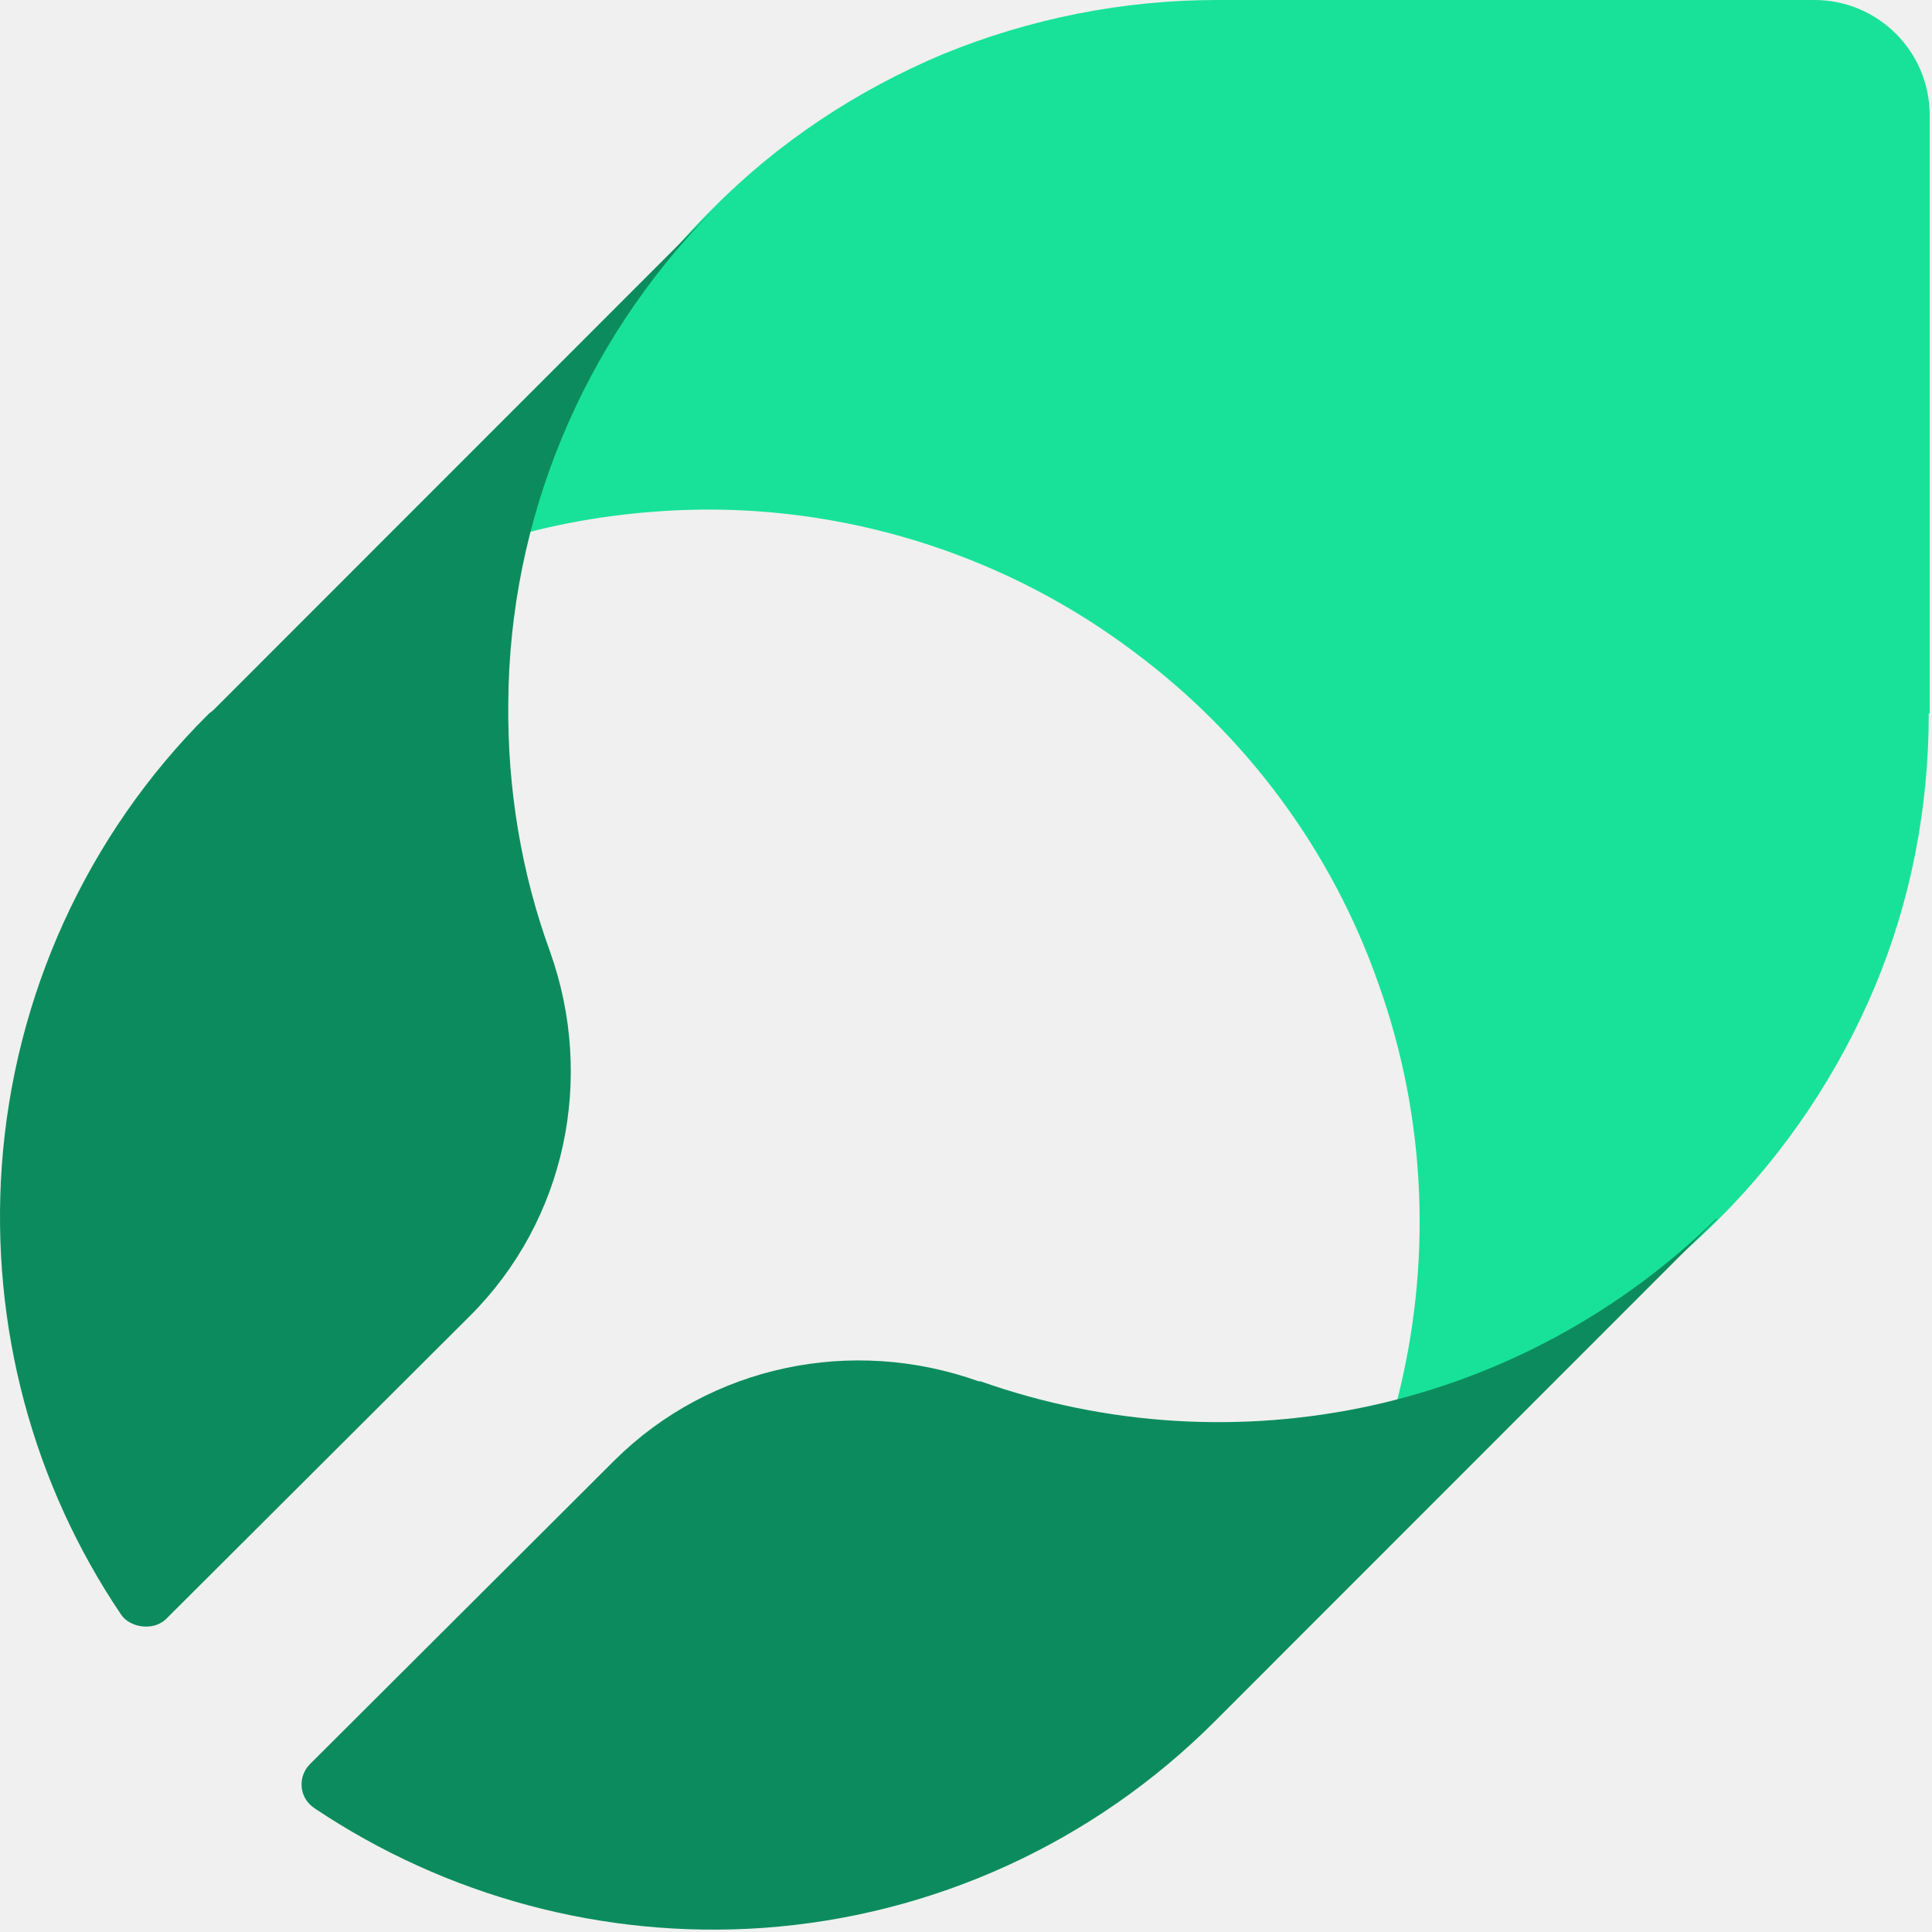
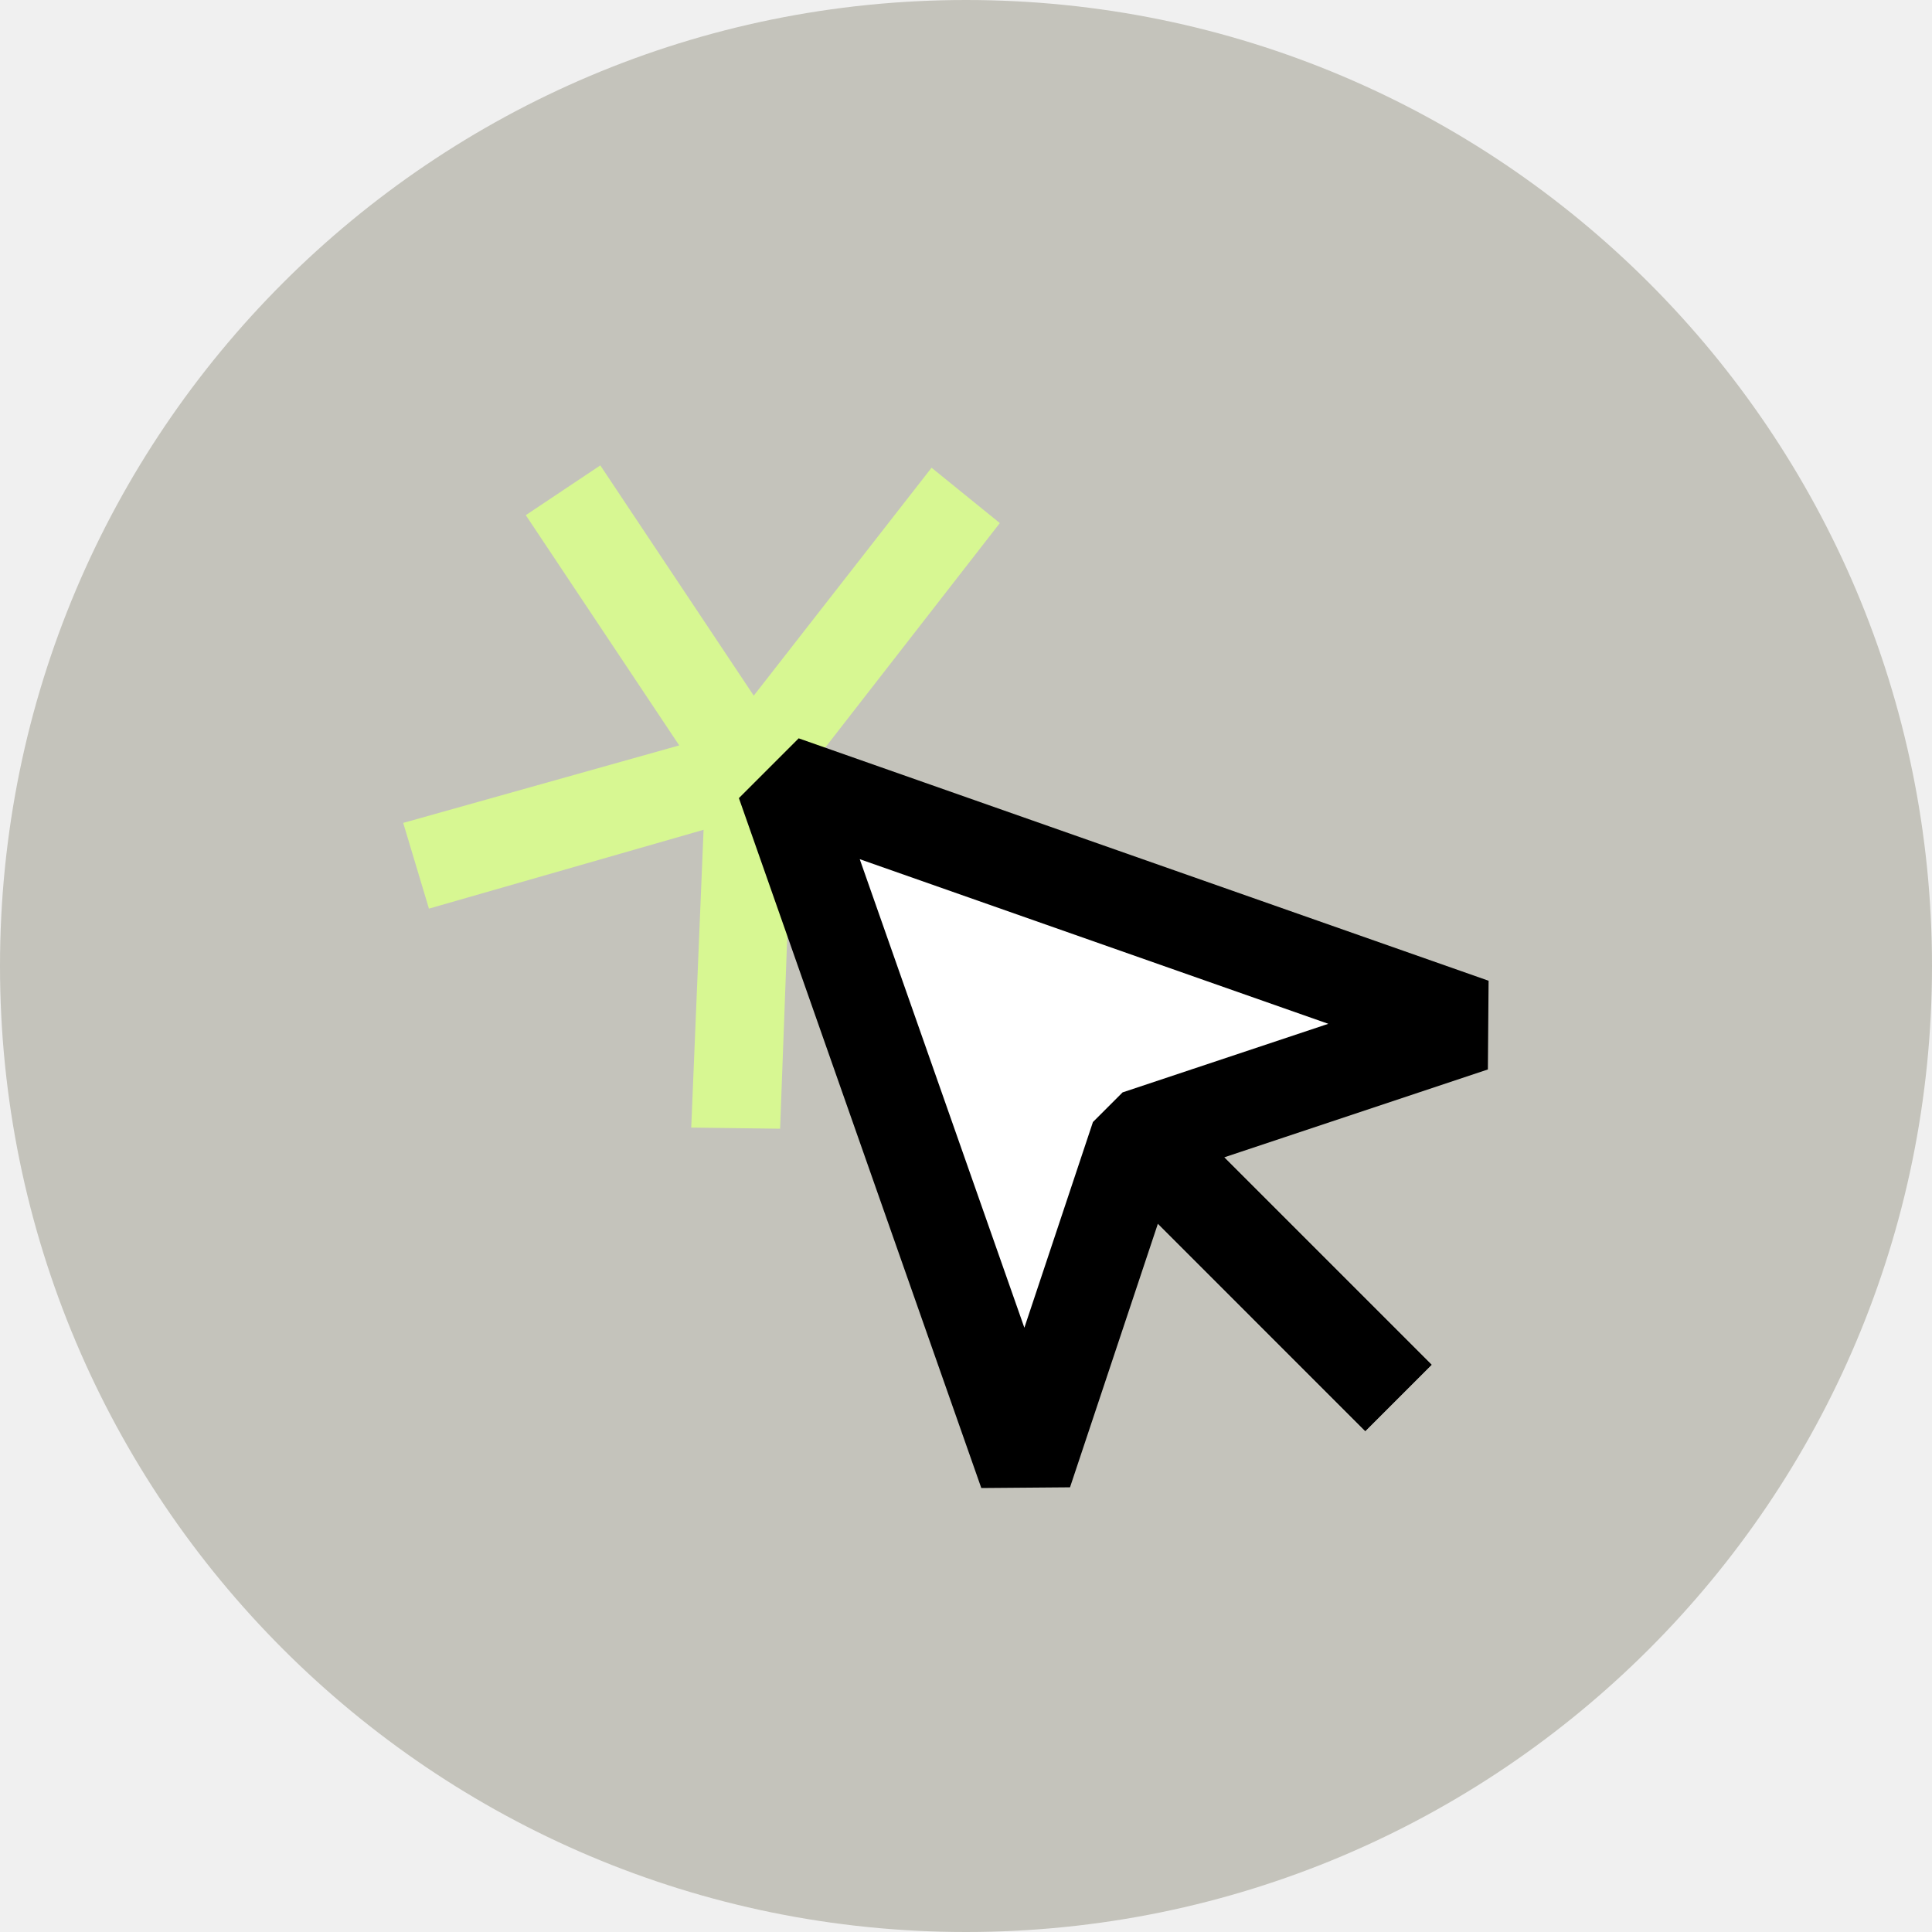
- <svg xmlns="http://www.w3.org/2000/svg" width="502" height="502" viewBox="0 0 502 502" fill="none">
-   <path d="M501.402 185.33V29.962C501.402 13.29 487.876 0 471.453 0H316.156C291.763 0 267.611 4.832 245.15 14.014C222.689 23.438 202.16 36.969 185.012 54.367L183.804 55.575C161.101 78.53 144.92 107.042 136.708 138.454C151.441 134.588 166.656 132.655 181.871 132.413C222.447 131.93 262.298 144.978 294.661 169.383C323.885 191.13 346.104 221.092 358.18 255.645C370.739 290.681 372.188 328.859 362.769 364.862C393.925 356.647 422.666 340.457 445.611 317.744L446.818 316.536C463.966 299.38 477.732 278.841 487.151 256.37C496.571 233.898 501.16 209.735 501.16 185.33H501.402Z" fill="#18E299" />
-   <path d="M132.071 182.706C132.312 135.044 151.32 89.307 184.764 55.125L55.557 184.391C55.076 184.873 54.594 185.113 54.113 185.595C22.593 216.888 3.586 258.774 0.458 303.066C-2.43 344.47 8.397 385.392 31.496 419.575C33.699 422.835 39.677 423.907 43.046 420.778L122.206 341.822C146.989 317.028 154.689 280.198 142.899 247.219C135.44 226.758 131.831 204.852 132.071 182.706Z" fill="#0C8C5E" />
-   <path d="M446.067 316.547C421.284 340.86 390.245 357.71 356.56 365.172C322.634 372.635 287.506 370.468 254.783 358.914C254.783 358.914 254.542 358.914 254.301 358.914C221.338 347.118 184.525 354.821 159.742 379.375L80.581 458.331C77.212 461.701 77.694 467.238 81.784 469.885C115.95 492.754 156.855 503.827 198.24 500.938C242.512 497.809 284.137 478.792 315.656 447.258L316.859 446.054L446.067 316.788V316.547Z" fill="#0C8C5E" />
+ <svg xmlns="http://www.w3.org/2000/svg" version="1.1" width="1024" height="1024">
+   <svg width="1024" height="1024" viewBox="0 0 1024 1024" fill="none">
+     <rect width="1024" height="1024" rx="512" fill="#C4C3BB" />
+     <path d="M413.476 598.247L366.367 597.636L372.907 439.818L227.344 481.59L213.711 436.156L360 395.085L278.674 273.043L318.178 246.668L399.504 368.71L493.745 247.904L529.933 277.248L437.095 396.602L585.017 449.697L568.663 494.224L419.314 441.153L413.476 598.247Z" fill="#D7F792" />
+     <path d="M543.555 780.449L415.076 414.777L780.748 543.257L602.854 602.555L543.555 780.449Z" fill="white" stroke="black" stroke-width="49.7" stroke-linejoin="bevel" />
+     <path d="M602.857 602.559L741.22 740.921" stroke="black" stroke-width="49.7" stroke-linejoin="bevel" />
+     <path d="M602.857 602.559L741.22 740.921" stroke="black" stroke-width="49.7" stroke-linejoin="bevel" style="mix-blend-mode:overlay" />
+   </svg>
+   <style>@media (prefers-color-scheme: light) { :root { filter: none; } }
+ @media (prefers-color-scheme: dark) { :root { filter: none; } }
+ </style>
</svg>
